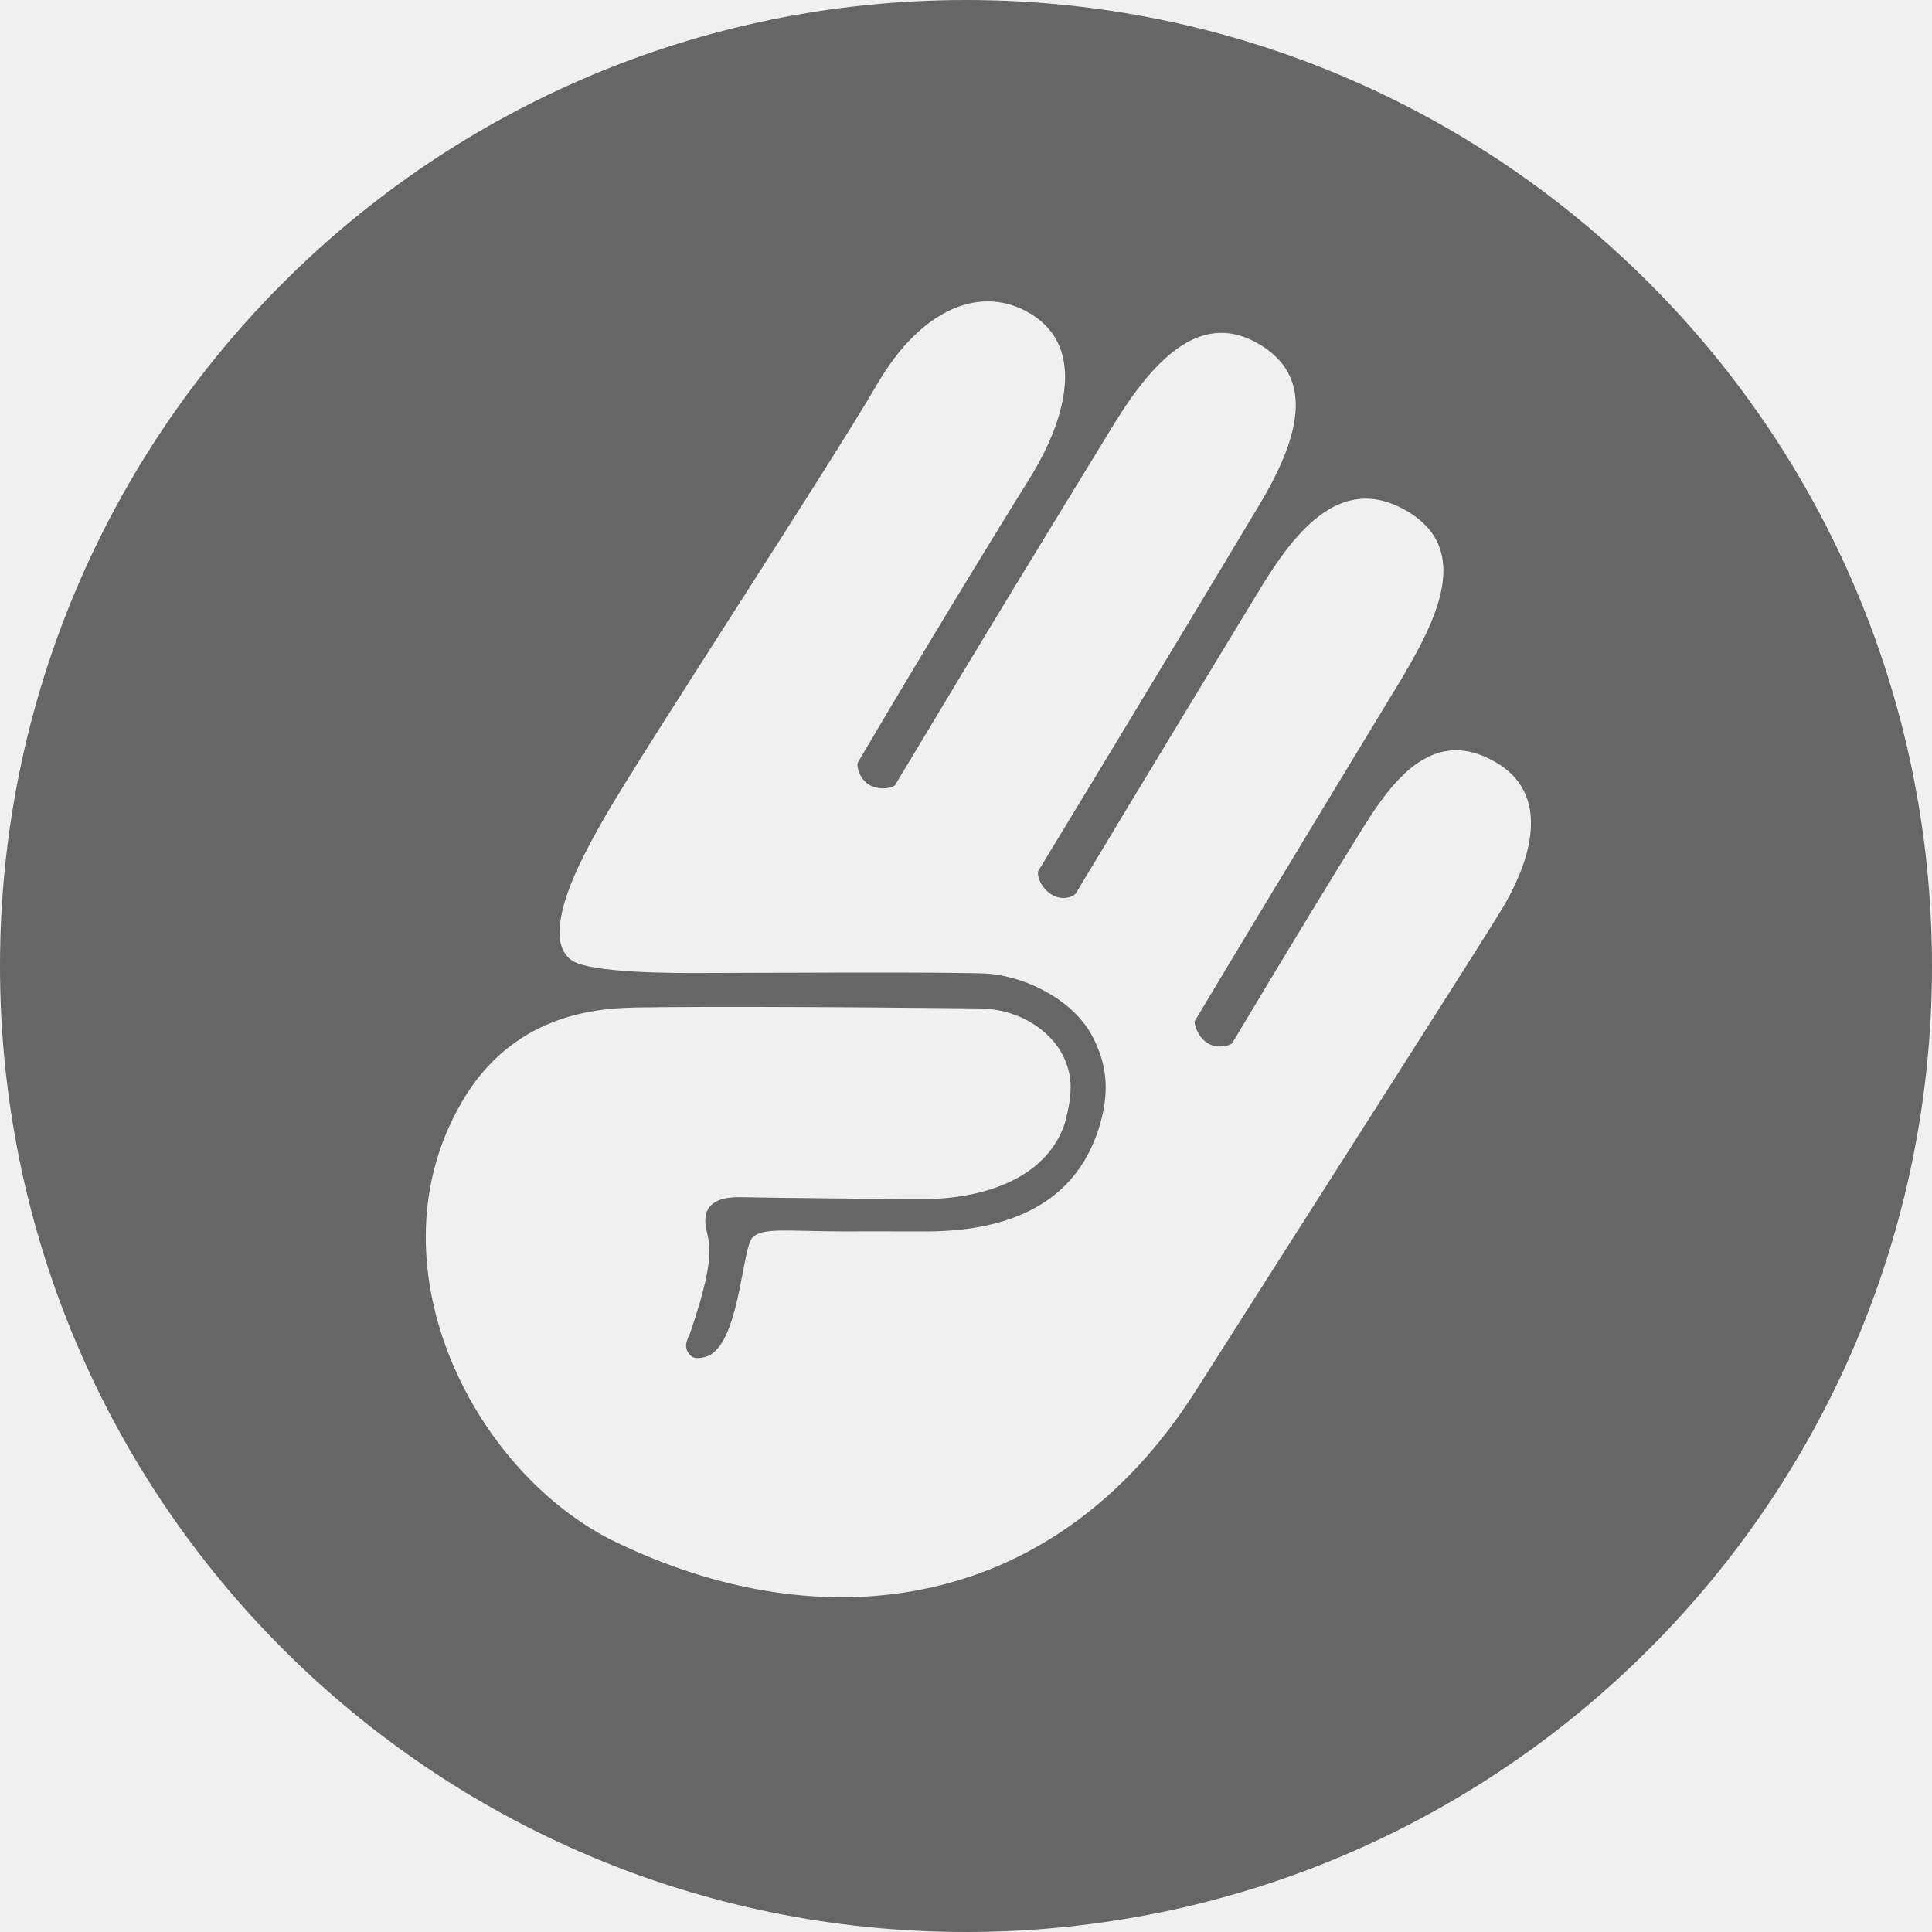
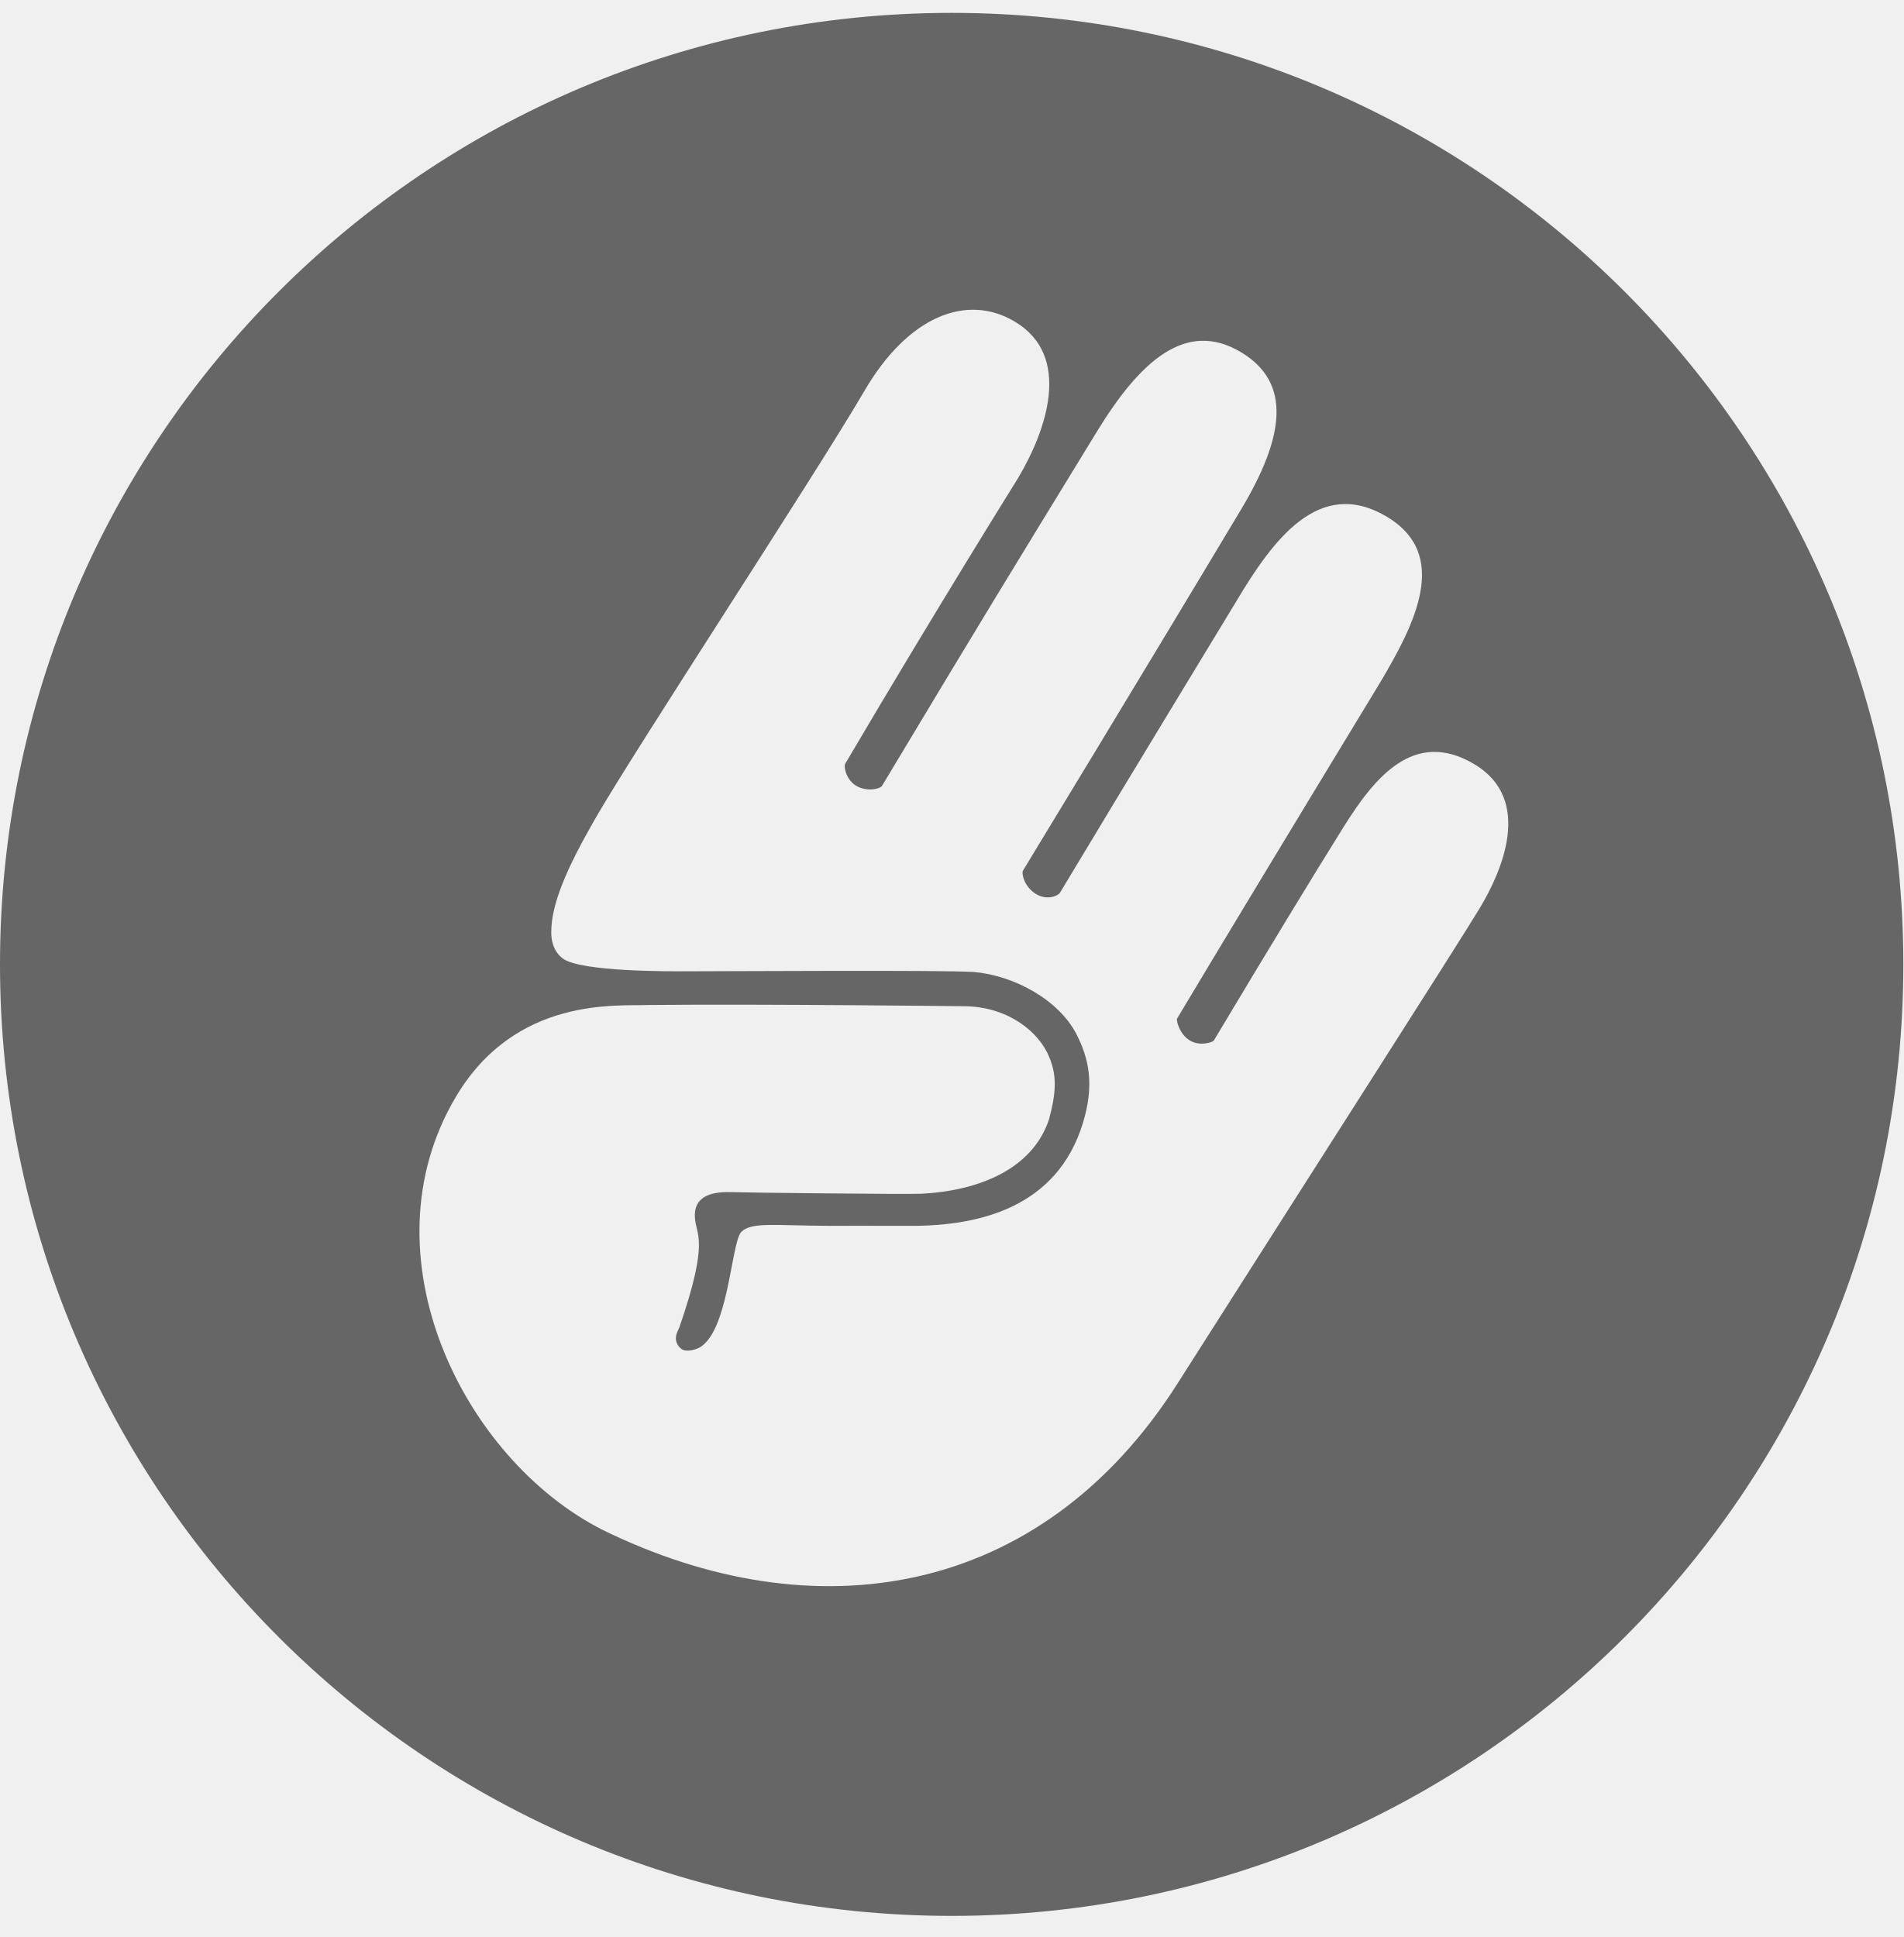
- <svg xmlns="http://www.w3.org/2000/svg" width="56" height="56" viewBox="0 0 56 56">
-   <path fill="#666" d="M28,0 C12.535,0 0,12.536 0,28 C0,43.464 12.535,56 28,56 C43.464,56 56,43.464 56,28 C56,12.536 43.464,0 28,0 Z M34.649,40.328 C30.609,46.681 23.94,47.695 17.718,44.634 C13.622,42.55 10.668,36.558 13.4,31.918 C15.167,28.917 18.188,29.235 19.103,29.194 C22.325,29.161 28.456,29.231 28.456,29.231 C29.702,29.277 30.577,30 30.873,30.73 C31.082,31.244 31.095,31.7 30.866,32.555 C30.376,34.04 28.775,34.664 27.113,34.749 C26.691,34.769 22.001,34.717 21.527,34.702 C21.052,34.688 20.418,34.756 20.444,35.425 C20.464,35.981 20.893,36.048 19.996,38.66 C19.985,38.695 19.921,38.809 19.897,38.906 C19.858,39.064 19.922,39.229 20.056,39.321 C20.193,39.417 20.464,39.328 20.519,39.306 C20.625,39.262 20.684,39.204 20.738,39.154 C21.453,38.468 21.533,36.143 21.812,35.871 C22.116,35.576 22.762,35.685 24.398,35.694 C24.398,35.694 25.745,35.689 26.772,35.694 C28.838,35.703 31.101,35.14 31.859,32.675 C32.208,31.546 32.038,30.768 31.672,30.055 C31.154,29.045 29.845,28.329 28.656,28.224 C27.77,28.163 21.528,28.203 20.335,28.203 C19.674,28.207 17.113,28.216 16.568,27.834 C16.402,27.718 16.219,27.475 16.219,27.055 C16.219,26.207 16.692,25.142 17.511,23.715 C18.685,21.67 23.953,13.657 25.436,11.119 C26.716,8.927 28.449,8.236 29.868,9.092 C31.543,10.099 30.802,12.271 29.943,13.707 C29.943,13.707 27.545,17.547 24.87,22.092 C24.816,22.18 24.894,22.564 25.19,22.744 C25.488,22.923 25.891,22.846 25.952,22.744 C29.014,17.64 29.558,16.761 32.284,12.303 C33.534,10.264 34.892,9.007 36.519,9.989 C38.016,10.89 37.789,12.481 36.519,14.605 C33.718,19.286 30.148,25.158 30.099,25.239 C30.049,25.322 30.133,25.714 30.477,25.926 C30.823,26.137 31.138,25.97 31.185,25.893 C33.559,21.941 36.039,17.876 36.389,17.291 C37.448,15.521 38.802,13.651 40.783,14.814 C42.681,15.93 41.64,17.965 40.6,19.716 C40.345,20.143 37.191,25.316 34.631,29.596 C34.604,29.64 34.695,30.045 35.002,30.236 C35.309,30.426 35.688,30.284 35.712,30.243 C37.421,27.386 38.609,25.435 39.524,23.968 C40.439,22.501 41.602,21.059 43.368,22.102 C45.134,23.145 44.173,25.286 43.541,26.338 C42.909,27.388 38.64,34.051 34.649,40.328 Z" />
+ <svg xmlns="http://www.w3.org/2000/svg" width="56" height="57" viewBox="0 0 56 57" fill="none">
+   <g clip-path="url(#clip0_3489_3)">
+     <path d="M28 0.379C12.535 0.379 0 12.915 0 28.379C0 43.843 12.536 56.379 28 56.379C43.464 56.379 56 43.843 56 28.379C56 12.915 43.464 0.379 28 0.379ZM34.649 40.707C30.61 47.06 23.94 48.074 17.718 45.014C13.622 42.929 10.668 36.937 13.4 32.297C15.167 29.296 18.188 29.614 19.103 29.574C22.325 29.54 28.456 29.611 28.456 29.611C29.702 29.656 30.577 30.379 30.872 31.109C31.081 31.623 31.095 32.08 30.866 32.934C30.376 34.419 28.775 35.043 27.113 35.128C26.691 35.148 22.001 35.097 21.527 35.081C21.052 35.067 20.418 35.135 20.444 35.804C20.464 36.36 20.893 36.428 19.996 39.039C19.985 39.075 19.922 39.189 19.897 39.285C19.858 39.443 19.922 39.608 20.056 39.7C20.194 39.796 20.464 39.707 20.518 39.685C20.625 39.641 20.684 39.584 20.738 39.533C21.453 38.847 21.533 36.522 21.812 36.25C22.116 35.955 22.762 36.064 24.398 36.073C24.398 36.073 25.745 36.069 26.772 36.073C28.838 36.082 31.101 35.519 31.859 33.055C32.208 31.925 32.038 31.147 31.672 30.434C31.154 29.424 29.845 28.708 28.656 28.603C27.77 28.542 21.528 28.582 20.335 28.582C19.674 28.586 17.113 28.596 16.568 28.213C16.402 28.098 16.219 27.854 16.219 27.434C16.219 26.586 16.692 25.521 17.511 24.094C18.685 22.05 23.953 14.036 25.436 11.498C26.716 9.306 28.449 8.615 29.868 9.471C31.543 10.478 30.802 12.65 29.943 14.086C29.943 14.086 27.545 17.927 24.87 22.471C24.816 22.56 24.893 22.944 25.19 23.123C25.488 23.302 25.891 23.225 25.952 23.123C29.014 18.02 29.558 17.14 32.284 12.683C33.534 10.643 34.892 9.386 36.519 10.368C38.016 11.269 37.789 12.86 36.519 14.985C33.718 19.665 30.148 25.537 30.099 25.618C30.049 25.701 30.133 26.094 30.477 26.305C30.823 26.516 31.138 26.349 31.185 26.273C33.559 22.32 36.039 18.256 36.389 17.671C37.448 15.9 38.802 14.031 40.782 15.193C42.681 16.309 41.64 18.345 40.6 20.095C40.345 20.522 37.191 25.695 34.631 29.975C34.604 30.019 34.695 30.424 35.002 30.615C35.309 30.805 35.688 30.663 35.712 30.622C37.421 27.765 38.609 25.814 39.524 24.347C40.439 22.88 41.602 21.438 43.368 22.482C45.134 23.525 44.173 25.665 43.541 26.718C42.909 27.768 38.64 34.43 34.649 40.707Z" fill="#666666" style="fill:#666666;fill:color(display-p3 0.4 0.4 0.4);fill-opacity:1;" />
+   </g>
+   <defs>
+     <clipPath id="clip0_3489_3">
+       <rect width="56" height="56" fill="white" style="fill:white;fill-opacity:1;" transform="translate(0 0.379211)" />
+     </clipPath>
+   </defs>
</svg>
